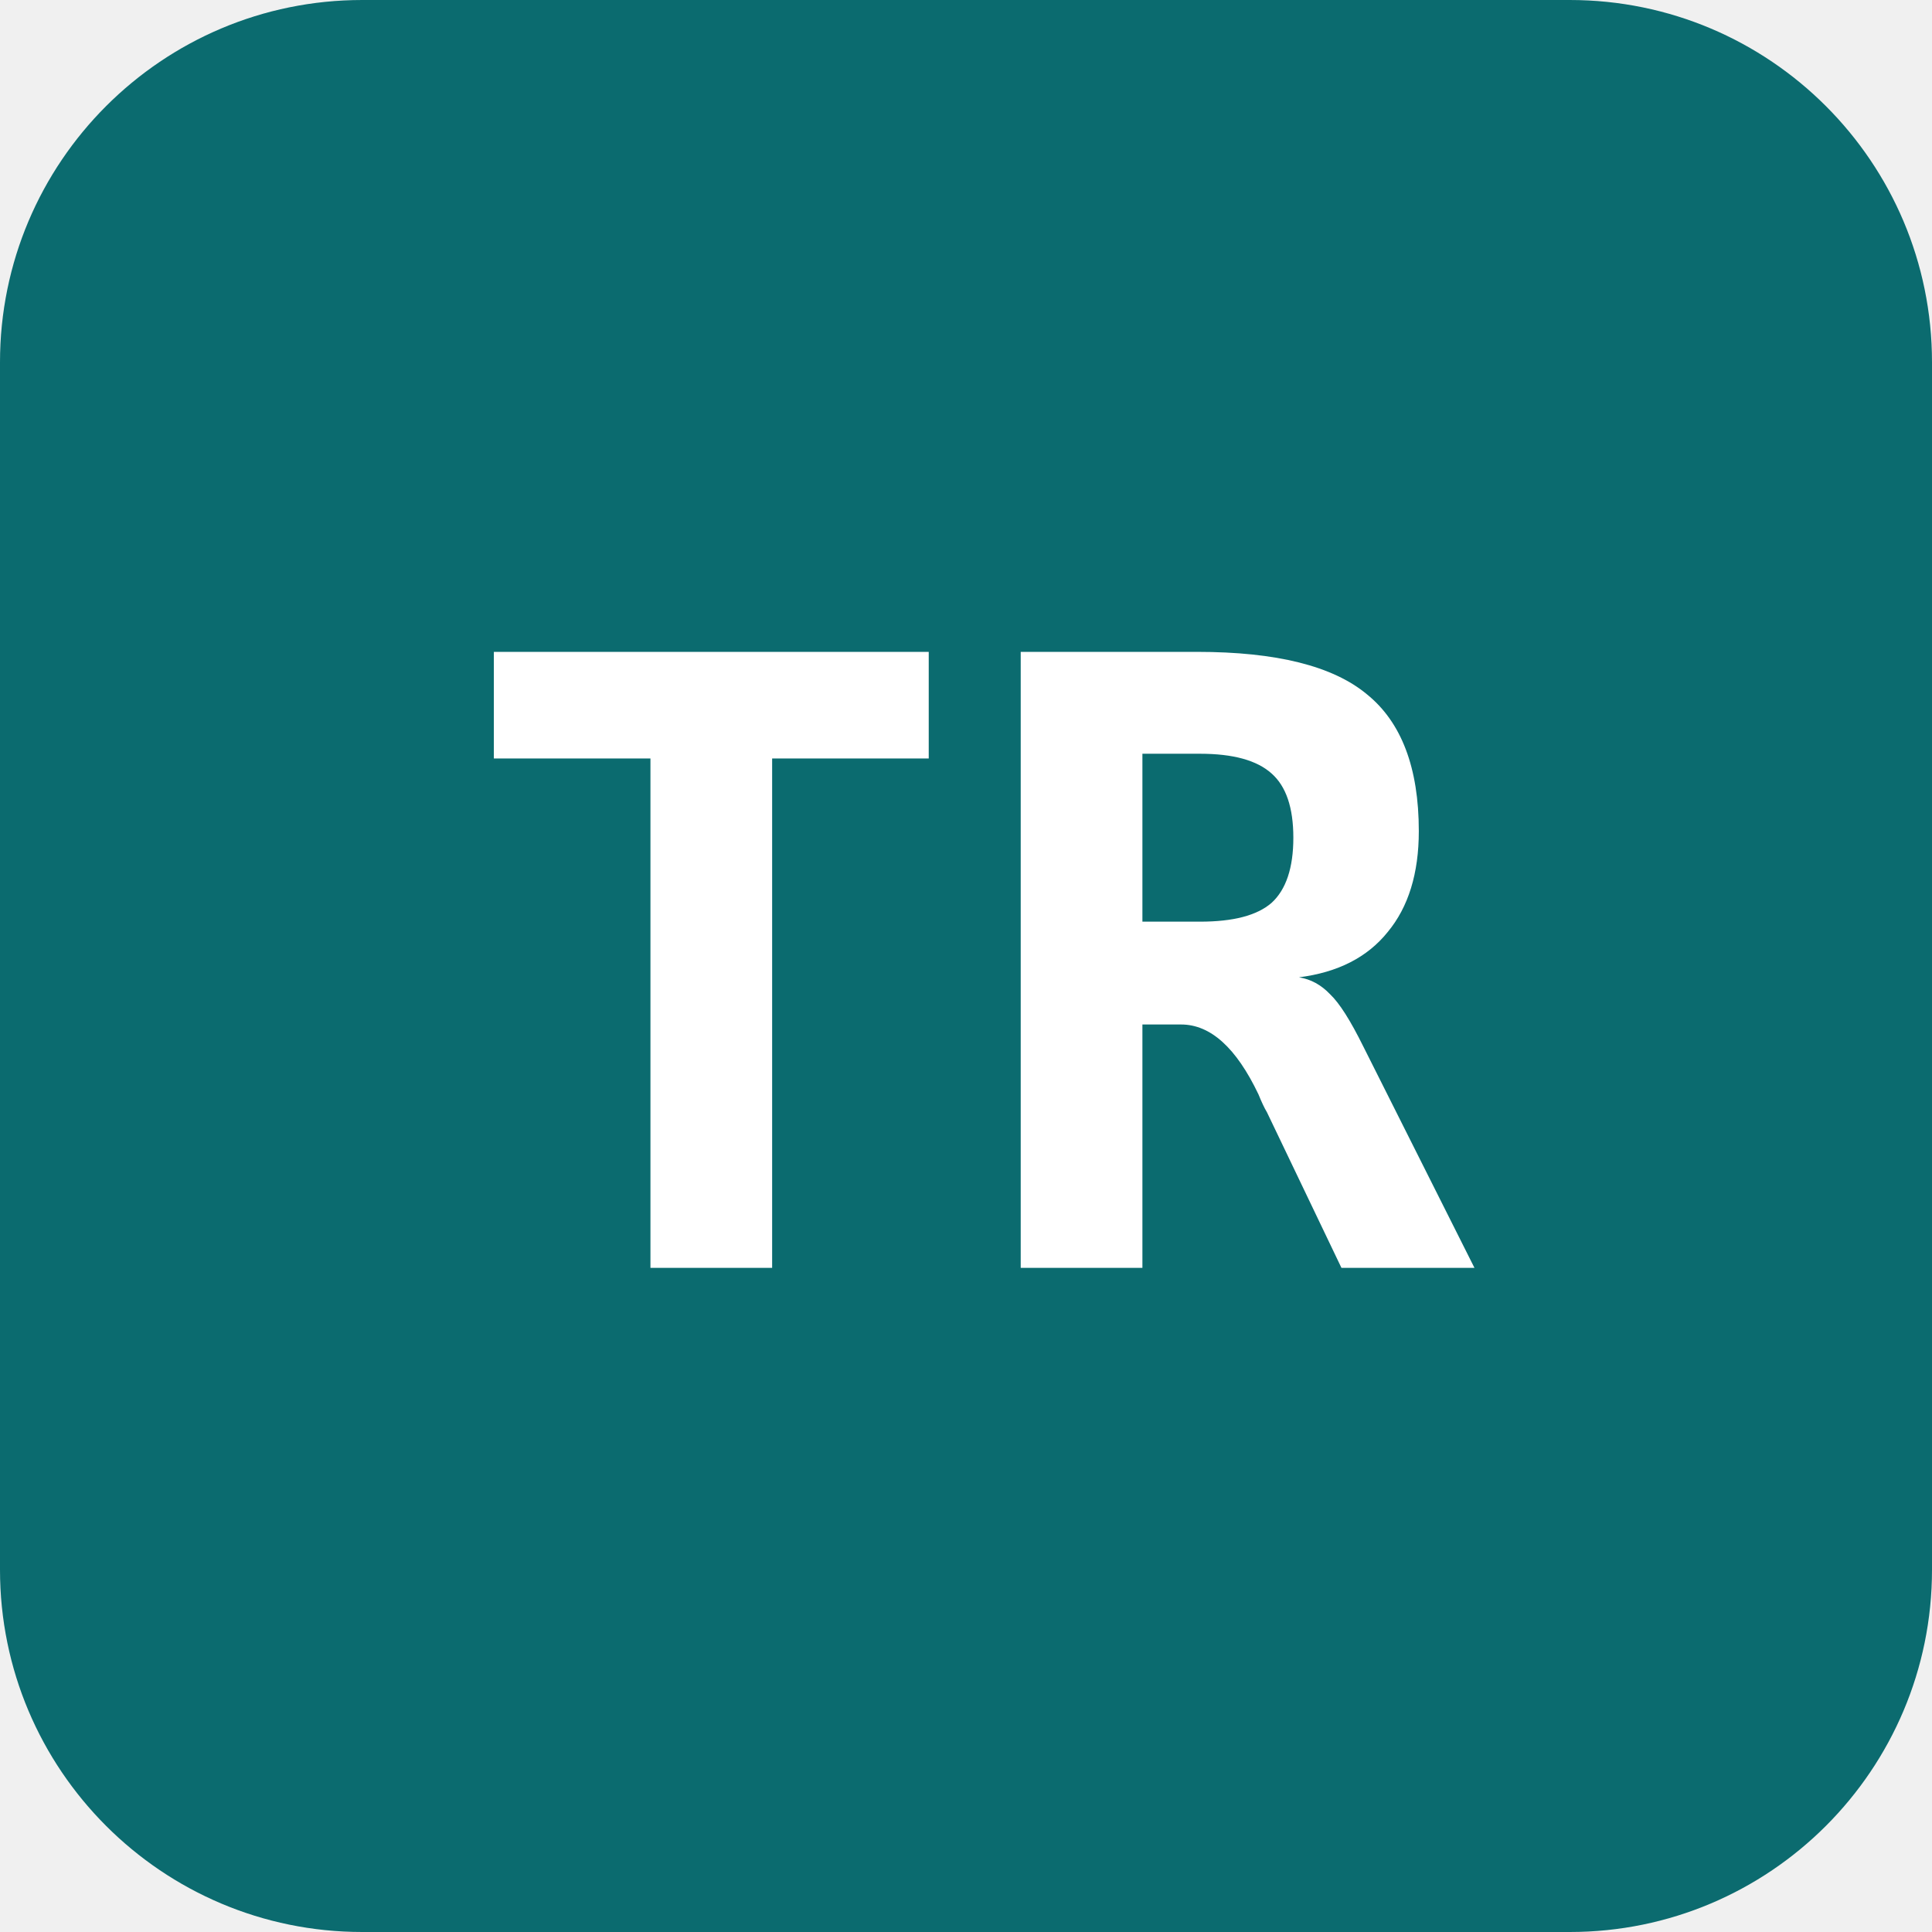
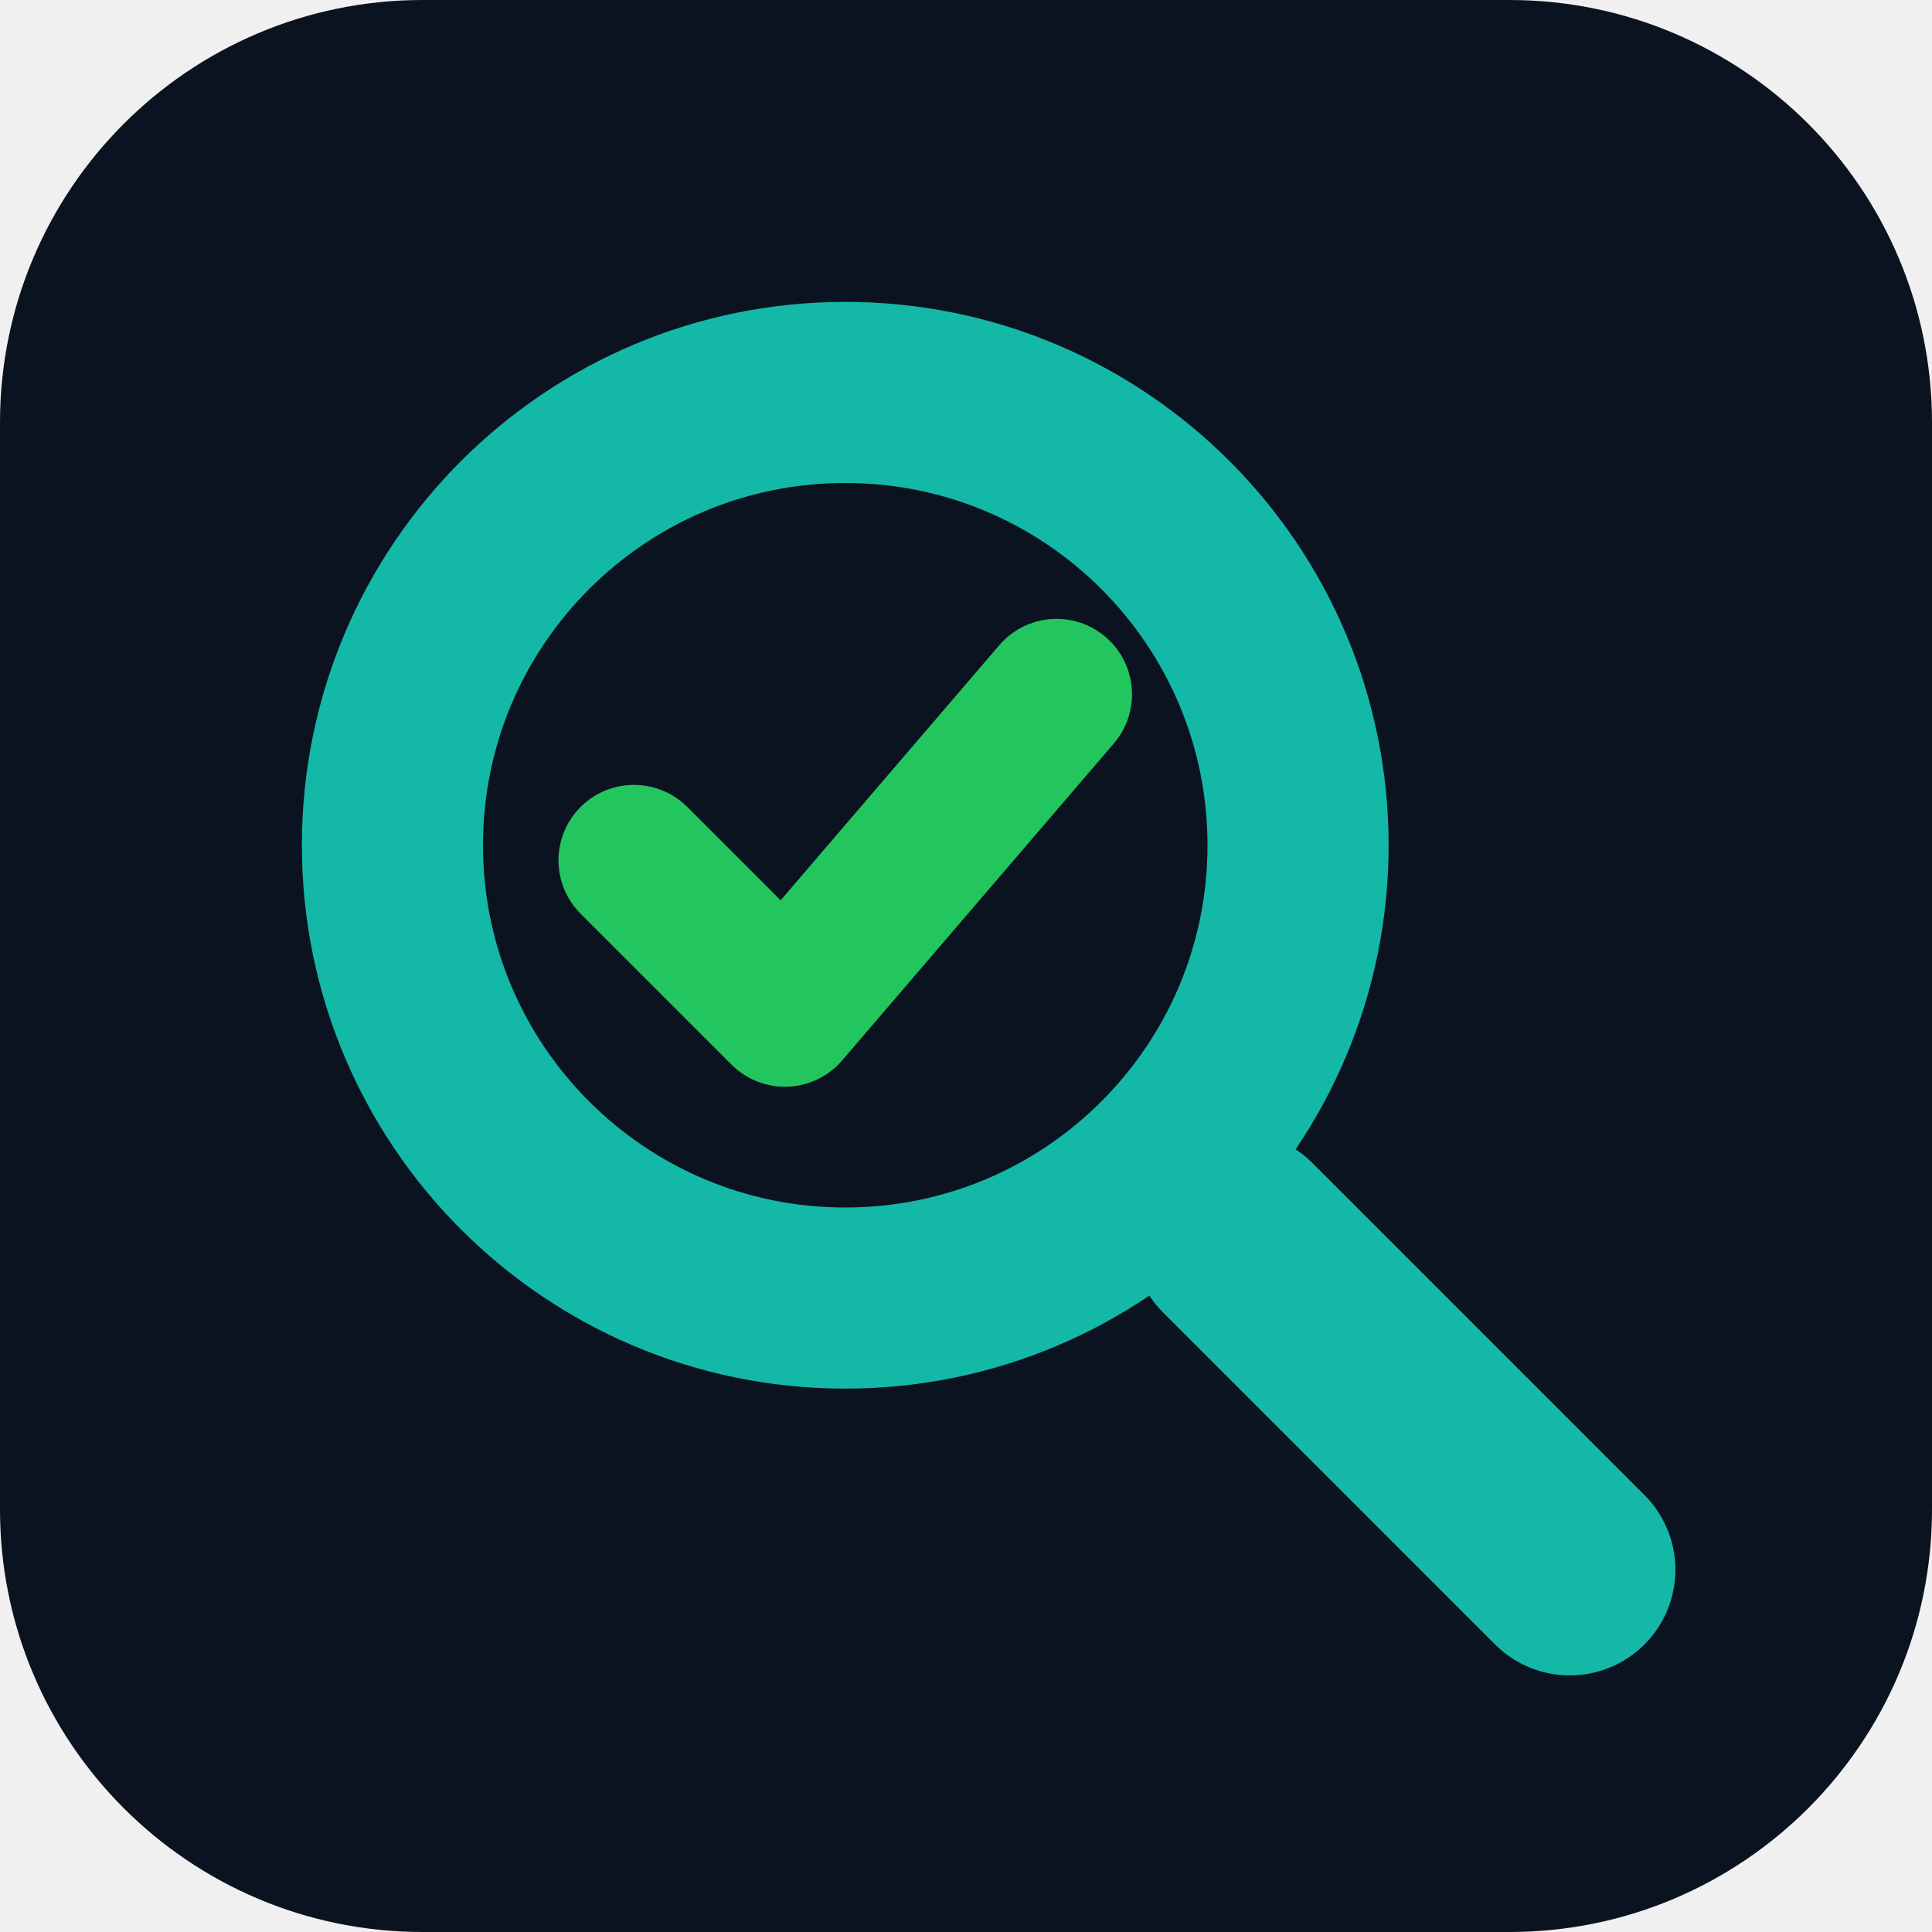
- <svg xmlns="http://www.w3.org/2000/svg" viewBox="0 0 32 32">
-   <rect width="32" height="32" rx="6" fill="#0b6b6f" />
-   <text x="16" y="21" font-family="monospace" font-size="14" font-weight="700" text-anchor="middle" fill="#fff">TR</text>
+ <svg xmlns="http://www.w3.org/2000/svg" viewBox="0 0 64 64" role="img" aria-label="TOR">
+   <rect width="64" height="64" rx="14" fill="#0b1220" />
+   <g fill="none" stroke-linecap="round" stroke-linejoin="round">
+     <circle cx="28" cy="28" r="15" stroke="#14b8a6" stroke-width="6" />
+     <path d="M41 41l11 11" stroke="#14b8a6" stroke-width="7" />
+     <path d="M21 28.5l5 5 9-10.5" stroke="#22c55e" stroke-width="5" />
+   </g>
</svg>
